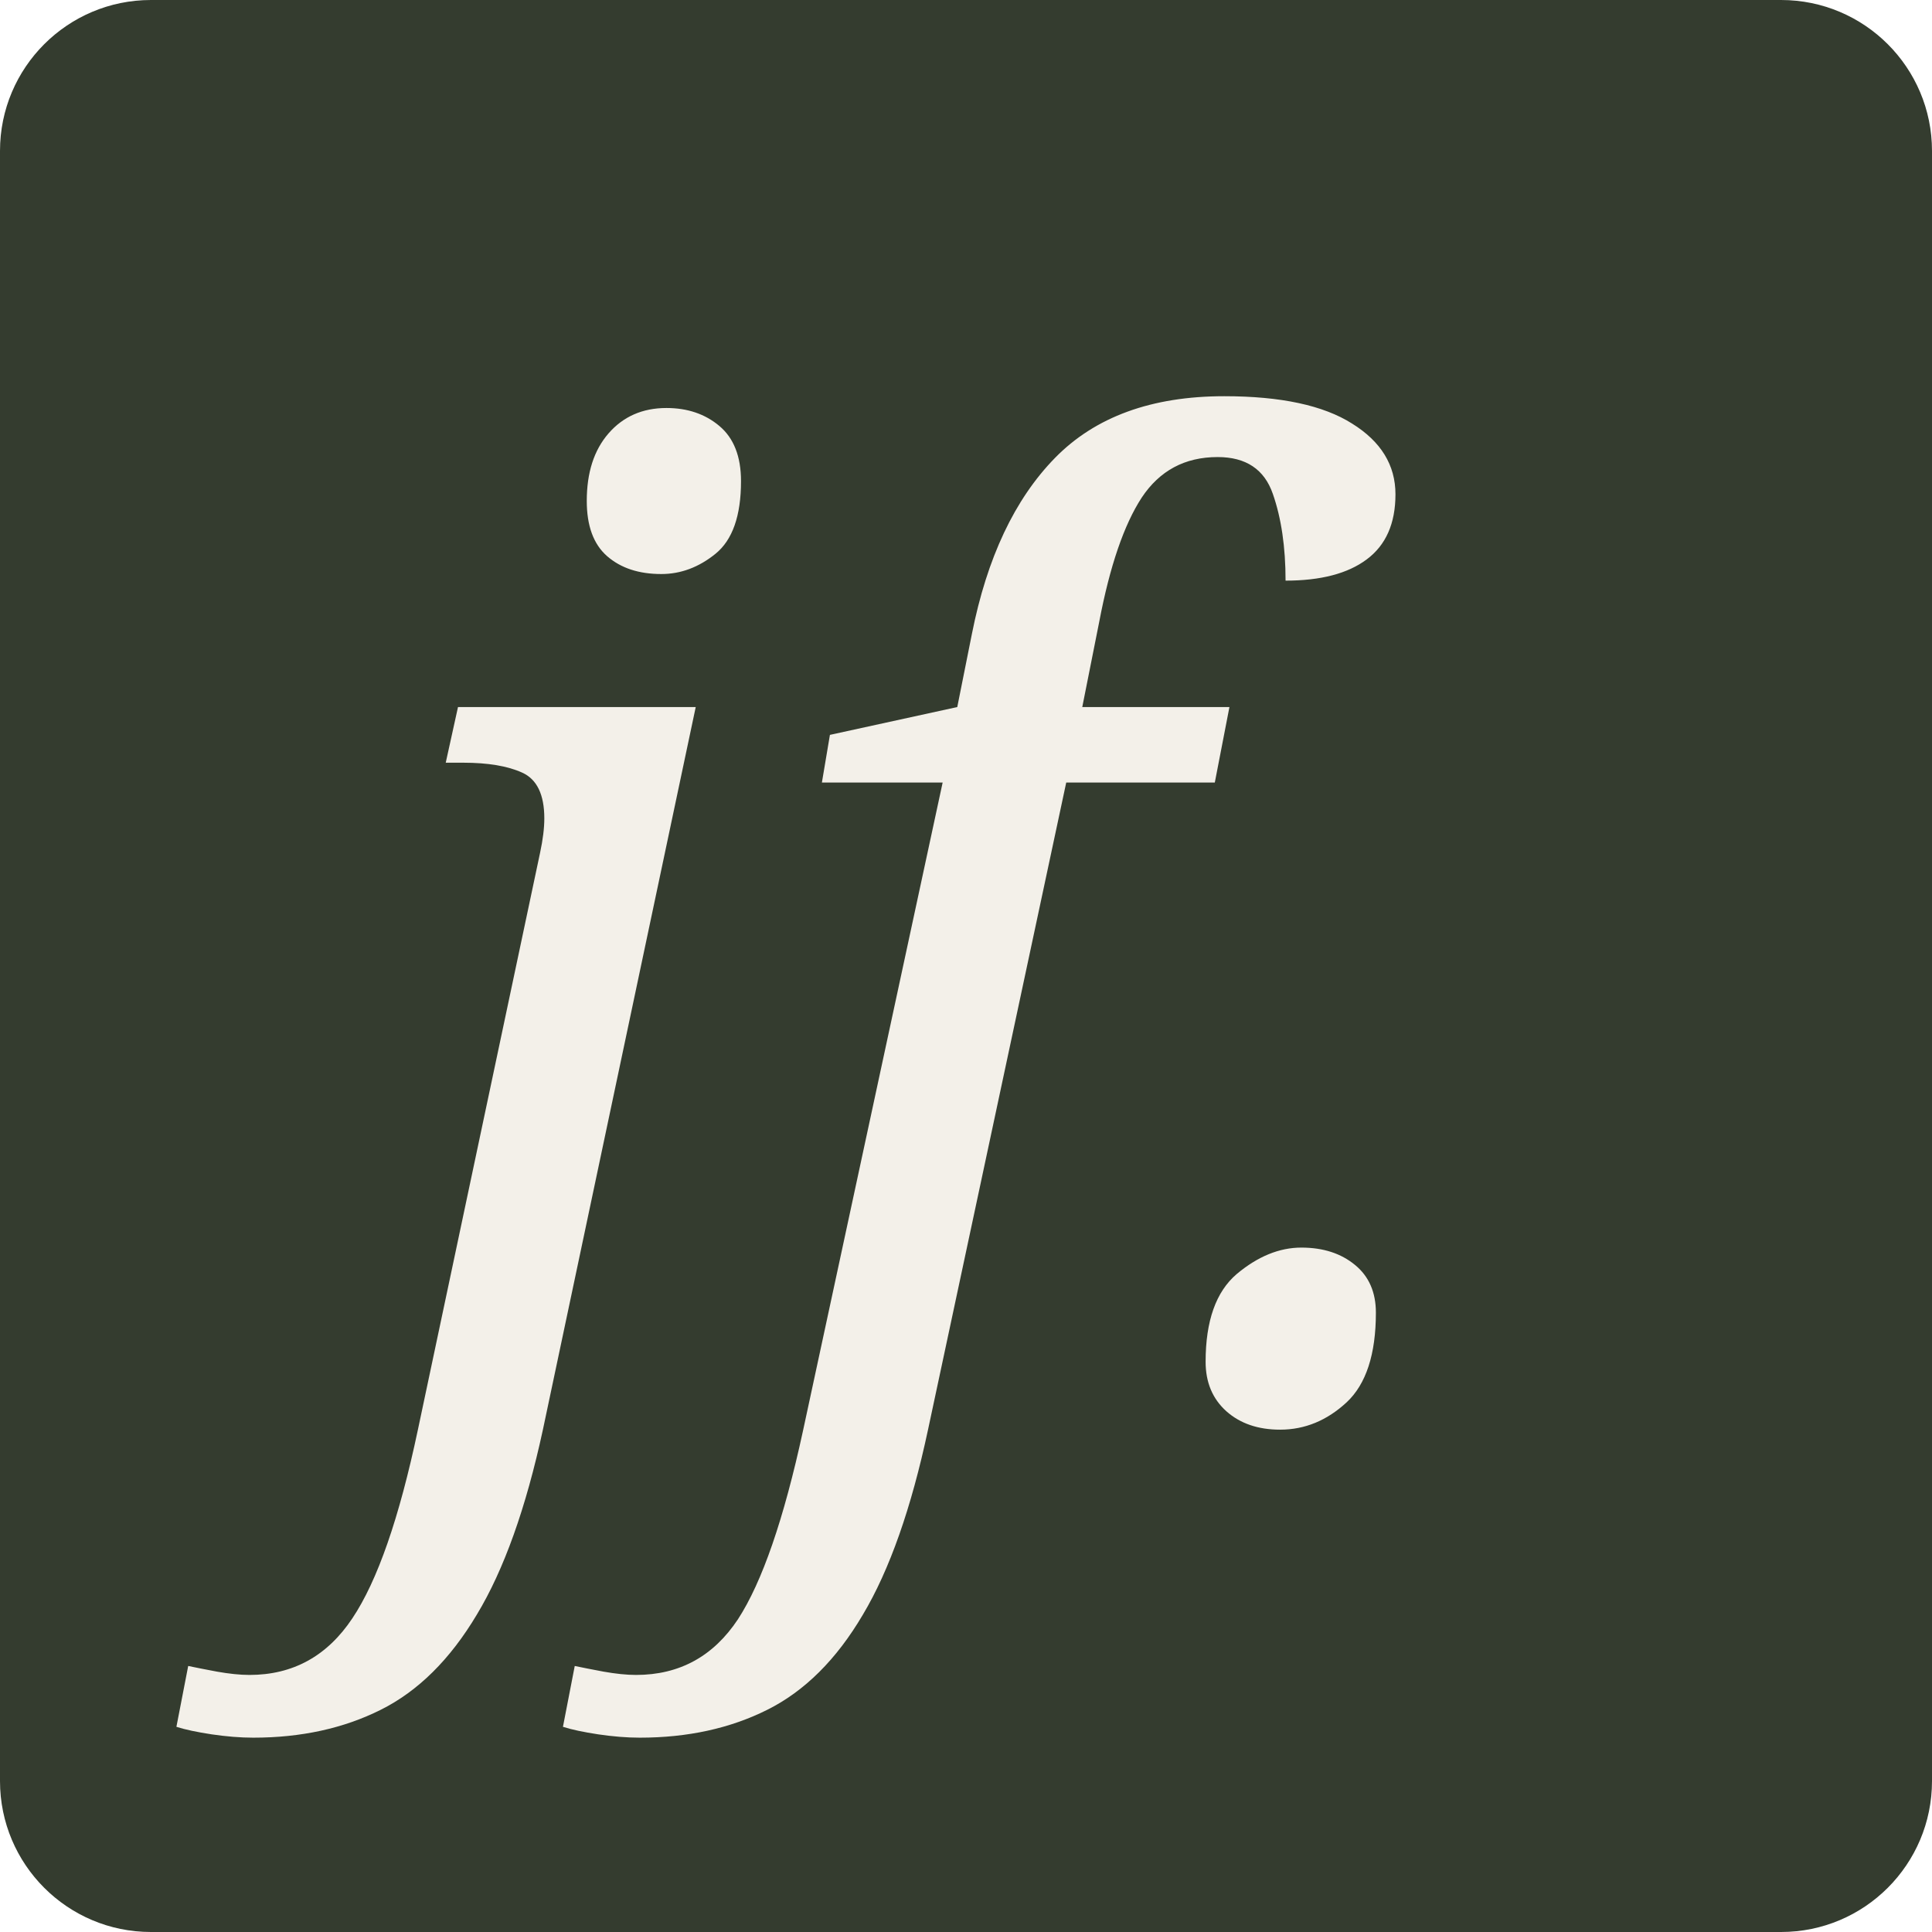
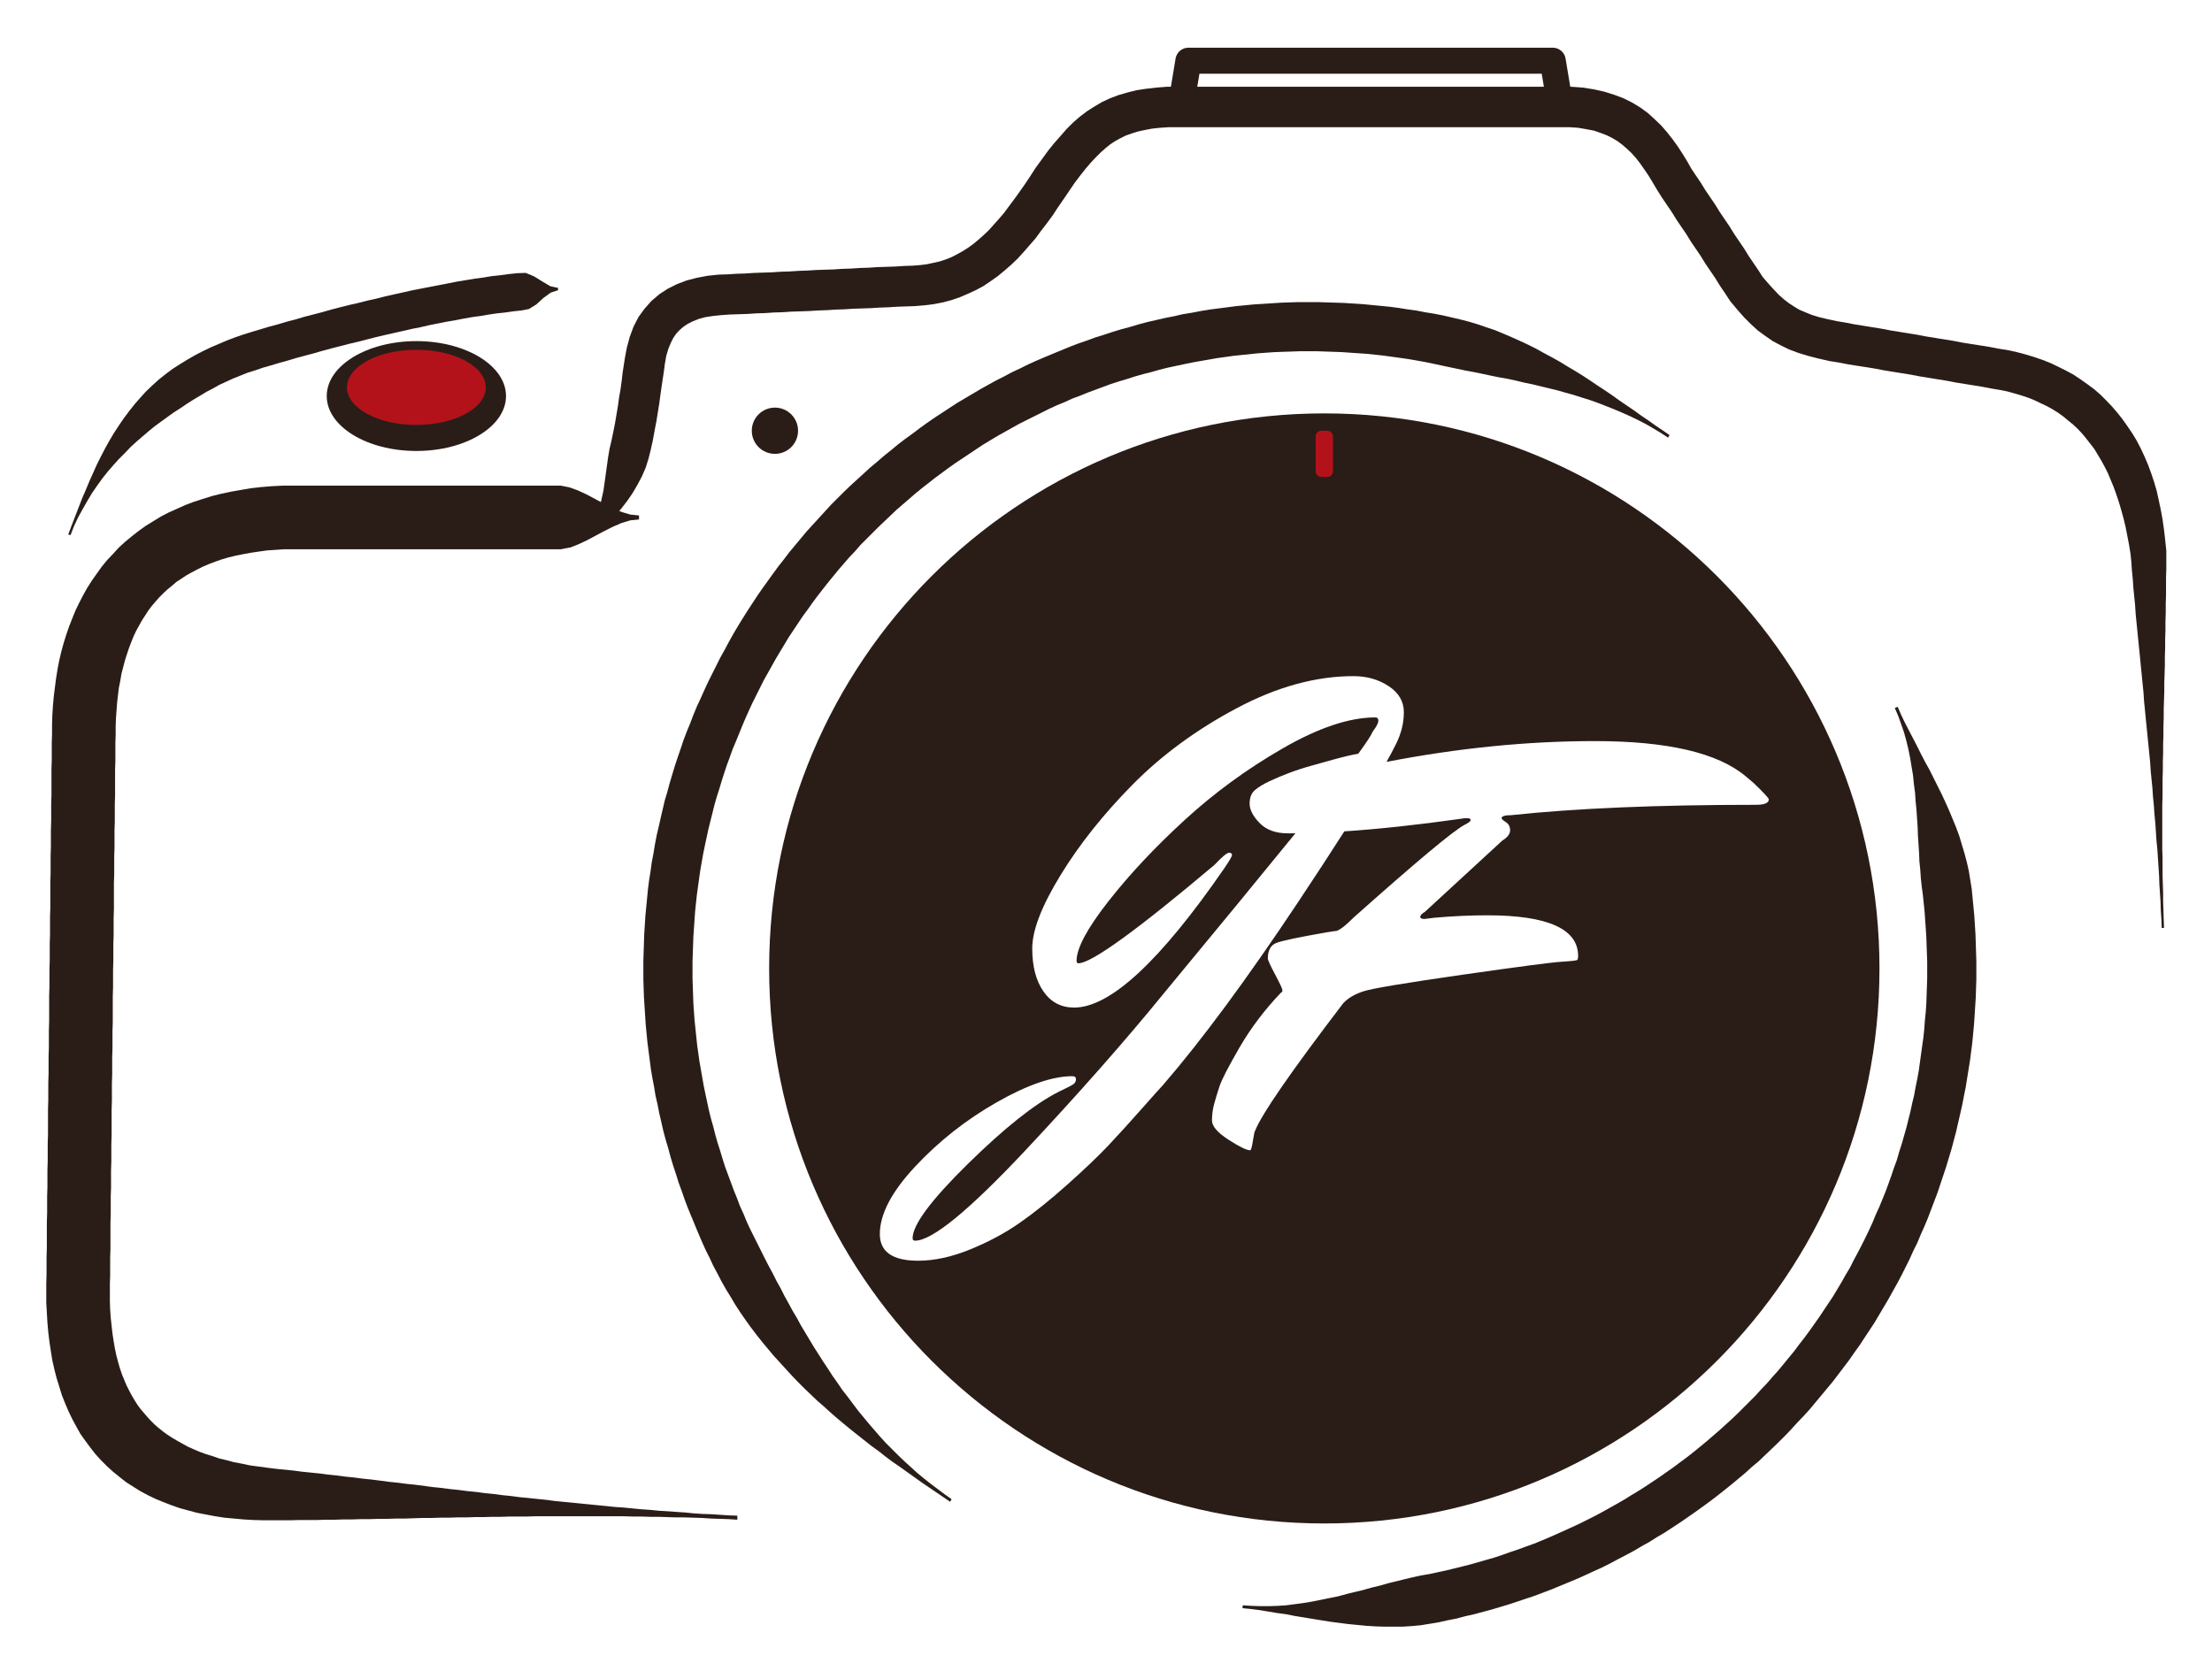
- <svg xmlns="http://www.w3.org/2000/svg" viewBox="0 0 64 64">
-   <rect width="64" height="64" rx="5" fill="#343c2f" />
-   <text x="12" y="47" font-family="Georgia,serif" font-style="italic" font-size="44" fill="#f3f0e9">jf.</text>
+ <svg xmlns="http://www.w3.org/2000/svg" viewBox="377 201 765 578">
+   <g fill="#2A1D17">
+     <path d="M598.0 379.3 L595.0 379.0 L592.0 378.1 L589.0 376.8 L586.0 375.3 L583.0 373.7 L580.0 372.1 L577.0 370.7 L574.0 369.6 L571.0 369.0 L568.0 369.0 L565.0 369.0 L562.0 369.0 L559.0 369.0 L556.0 369.0 L553.0 369.0 L550.0 369.0 L547.0 369.0 L544.0 369.0 L541.0 369.0 L538.0 369.0 L535.0 369.0 L532.0 369.0 L529.0 369.0 L526.0 369.0 L523.0 369.0 L520.0 369.0 L517.0 369.0 L514.0 369.0 L511.0 369.0 L508.0 369.0 L505.0 369.0 L502.0 369.0 L499.0 369.0 L496.0 369.0 L493.0 369.0 L490.0 369.0 L487.0 369.0 L484.0 369.0 L481.0 369.0 L478.0 369.0 L474.7 369.0 L470.8 369.2 L467.2 369.5 L463.7 369.9 L460.2 370.5 L456.8 371.1 L453.5 371.8 L450.3 372.6 L447.1 373.6 L444.0 374.6 L441.1 375.7 L438.2 377.0 L435.3 378.3 L432.6 379.7 L430.0 381.3 L427.4 382.9 L424.9 384.7 L422.6 386.5 L420.3 388.4 L418.1 390.4 L416.1 392.6 L414.1 394.7 L412.2 397.0 L410.5 399.4 L408.8 401.8 L407.2 404.3 L405.8 406.8 L404.4 409.5 L403.1 412.2 L402.0 414.9 L400.9 417.7 L399.9 420.6 L399.0 423.5 L398.2 426.4 L397.5 429.4 L396.9 432.5 L396.4 435.6 L396.0 438.7 L395.6 441.9 L395.3 445.2 L395.1 448.4 L395.0 451.7 L395.0 454.9 L394.9 457.9 L394.9 460.9 L394.9 463.9 L394.8 467.0 L394.8 470.0 L394.8 473.0 L394.8 476.0 L394.7 479.0 L394.7 482.0 L394.7 485.1 L394.6 488.1 L394.6 491.1 L394.6 494.1 L394.5 497.1 L394.5 500.1 L394.5 503.1 L394.4 506.2 L394.4 509.2 L394.4 512.2 L394.4 515.2 L394.3 518.2 L394.3 521.2 L394.3 524.3 L394.2 527.3 L394.2 530.3 L394.2 533.3 L394.1 536.3 L394.1 539.3 L394.1 542.3 L394.0 545.4 L394.0 548.4 L394.0 551.4 L394.0 554.4 L393.9 557.4 L393.9 560.4 L393.9 563.5 L393.8 566.5 L393.8 569.5 L393.8 572.5 L393.7 575.5 L393.7 578.5 L393.7 581.5 L393.6 584.6 L393.6 587.6 L393.6 590.6 L393.6 593.6 L393.5 596.6 L393.5 599.6 L393.5 602.7 L393.4 605.7 L393.4 608.7 L393.4 611.7 L393.3 614.7 L393.3 617.7 L393.3 620.7 L393.2 623.8 L393.2 626.8 L393.2 629.8 L393.2 632.8 L393.1 635.8 L393.1 638.8 L393.1 641.9 L393.0 644.9 L393.0 648.0 L393.0 651.6 L393.2 655.1 L393.4 658.5 L393.7 661.9 L394.1 665.2 L394.6 668.5 L395.1 671.6 L395.8 674.7 L396.6 677.8 L397.5 680.7 L398.4 683.6 L399.5 686.4 L400.7 689.2 L402.0 691.9 L403.4 694.5 L404.8 697.0 L406.5 699.4 L408.2 701.7 L410.0 704.0 L411.9 706.1 L414.0 708.2 L416.1 710.1 L418.3 711.9 L420.6 713.7 L423.1 715.3 L425.5 716.8 L428.1 718.2 L430.8 719.5 L433.5 720.6 L436.3 721.7 L439.2 722.7 L442.1 723.5 L445.1 724.3 L448.2 724.9 L451.4 725.5 L454.6 726.0 L457.9 726.3 L461.2 726.6 L464.6 726.8 L468.1 726.9 L471.5 726.9 L474.6 726.9 L477.6 726.9 L480.6 726.8 L483.7 726.8 L486.7 726.8 L489.7 726.7 L492.8 726.7 L495.8 726.6 L498.8 726.6 L501.8 726.5 L504.9 726.5 L507.9 726.4 L510.9 726.4 L514.0 726.3 L517.0 726.3 L520.0 726.2 L523.0 726.1 L526.1 726.1 L529.1 726.0 L532.1 726.0 L535.2 725.9 L538.2 725.9 L541.2 725.8 L544.2 725.8 L547.3 725.7 L550.3 725.7 L553.3 725.6 L556.4 725.6 L559.4 725.6 L562.4 725.5 L565.4 725.5 L568.5 725.5 L571.5 725.5 L574.5 725.5 L577.6 725.5 L580.6 725.5 L583.6 725.5 L586.6 725.5 L589.7 725.5 L592.7 725.5 L595.7 725.6 L598.7 725.6 L601.8 725.7 L604.8 725.7 L607.8 725.8 L610.8 725.9 L613.8 725.9 L616.9 726.0 L619.9 726.1 L622.9 726.3 L625.9 726.4 L628.9 726.5 L632.0 726.7 L632.0 725.3 L629.0 725.2 L626.0 725.0 L623.0 724.8 L620.0 724.7 L616.9 724.5 L613.9 724.2 L610.9 724.0 L607.9 723.8 L604.9 723.6 L601.9 723.3 L598.9 723.1 L595.8 722.8 L592.8 722.5 L589.8 722.3 L586.8 722.0 L583.8 721.7 L580.8 721.4 L577.8 721.1 L574.8 720.8 L571.7 720.5 L568.7 720.2 L565.7 719.8 L562.7 719.5 L559.7 719.2 L556.7 718.9 L553.7 718.5 L550.7 718.2 L547.7 717.8 L544.7 717.5 L541.7 717.1 L538.6 716.8 L535.6 716.4 L532.6 716.1 L529.6 715.7 L526.6 715.4 L523.6 715.0 L520.6 714.6 L517.6 714.3 L514.6 713.9 L511.6 713.6 L508.6 713.2 L505.5 712.8 L502.5 712.5 L499.5 712.1 L496.5 711.8 L493.5 711.4 L490.5 711.1 L487.5 710.7 L484.5 710.4 L481.5 710.1 L478.5 709.7 L475.5 709.4 L472.5 709.1 L469.3 708.7 L466.3 708.3 L463.4 707.9 L460.6 707.3 L457.9 706.8 L455.3 706.1 L452.8 705.5 L450.5 704.7 L448.2 704.0 L446.0 703.2 L443.9 702.3 L441.9 701.4 L440.1 700.4 L438.3 699.4 L436.6 698.4 L434.9 697.3 L433.4 696.2 L431.9 695.0 L430.5 693.8 L429.2 692.5 L428.0 691.2 L426.8 689.8 L425.6 688.4 L424.5 686.9 L423.5 685.3 L422.5 683.6 L421.6 681.9 L420.7 680.1 L419.9 678.2 L419.1 676.2 L418.4 674.1 L417.8 672.0 L417.2 669.7 L416.7 667.3 L416.3 664.9 L415.9 662.3 L415.6 659.6 L415.3 656.9 L415.1 654.0 L415.0 651.1 L415.0 648.0 L415.0 645.1 L415.1 642.1 L415.1 639.1 L415.1 636.1 L415.2 633.0 L415.2 630.0 L415.2 627.0 L415.2 624.0 L415.3 621.0 L415.3 618.0 L415.3 614.9 L415.4 611.9 L415.4 608.9 L415.4 605.9 L415.5 602.9 L415.5 599.9 L415.5 596.9 L415.6 593.8 L415.6 590.8 L415.6 587.8 L415.6 584.8 L415.7 581.8 L415.7 578.8 L415.7 575.7 L415.8 572.7 L415.8 569.7 L415.8 566.7 L415.9 563.7 L415.9 560.7 L415.9 557.7 L416.0 554.6 L416.0 551.6 L416.0 548.6 L416.0 545.6 L416.1 542.6 L416.1 539.6 L416.1 536.5 L416.2 533.5 L416.2 530.5 L416.2 527.5 L416.3 524.5 L416.3 521.5 L416.3 518.5 L416.4 515.4 L416.4 512.4 L416.4 509.4 L416.4 506.4 L416.5 503.4 L416.5 500.4 L416.5 497.3 L416.6 494.3 L416.6 491.3 L416.6 488.3 L416.7 485.3 L416.7 482.3 L416.7 479.3 L416.8 476.2 L416.8 473.2 L416.8 470.2 L416.8 467.2 L416.9 464.2 L416.9 461.2 L416.9 458.1 L417.0 455.1 L417.0 452.3 L417.1 449.5 L417.3 446.8 L417.5 444.1 L417.8 441.5 L418.1 439.0 L418.6 436.5 L419.0 434.1 L419.6 431.8 L420.2 429.5 L420.9 427.3 L421.6 425.2 L422.4 423.1 L423.2 421.1 L424.1 419.2 L425.1 417.4 L426.1 415.6 L427.2 413.9 L428.3 412.2 L429.5 410.6 L430.8 409.1 L432.1 407.6 L433.5 406.2 L434.9 404.9 L436.5 403.6 L438.0 402.3 L439.7 401.2 L441.5 400.0 L443.3 399.0 L445.2 398.0 L447.2 397.0 L449.3 396.1 L451.4 395.3 L453.7 394.5 L456.1 393.8 L458.6 393.2 L461.1 392.7 L463.8 392.2 L466.5 391.8 L469.4 391.4 L472.4 391.2 L475.3 391.0 L478.0 391.0 L481.0 391.0 L484.0 391.0 L487.0 391.0 L490.0 391.0 L493.0 391.0 L496.0 391.0 L499.0 391.0 L502.0 391.0 L505.0 391.0 L508.0 391.0 L511.0 391.0 L514.0 391.0 L517.0 391.0 L520.0 391.0 L523.0 391.0 L526.0 391.0 L529.0 391.0 L532.0 391.0 L535.0 391.0 L538.0 391.0 L541.0 391.0 L544.0 391.0 L547.0 391.0 L550.0 391.0 L553.0 391.0 L556.0 391.0 L559.0 391.0 L562.0 391.0 L565.0 391.0 L568.0 391.0 L571.0 391.0 L574.0 390.4 L577.0 389.3 L580.0 387.9 L583.0 386.3 L586.0 384.7 L589.0 383.2 L592.0 381.9 L595.0 381.0 L598.0 380.7 Z" />
+     <path d="M401.4 386.1 L402.6 383.0 L404.0 380.0 L405.6 377.1 L407.2 374.3 L408.8 371.6 L410.6 369.0 L412.4 366.5 L414.3 364.1 L416.3 361.8 L418.2 359.7 L420.3 357.6 L422.3 355.5 L424.4 353.6 L426.5 351.8 L428.6 350.0 L430.7 348.3 L432.9 346.7 L435.1 345.1 L437.2 343.6 L439.4 342.2 L441.6 340.7 L443.8 339.3 L446.0 338.0 L448.3 336.6 L450.6 335.4 L452.9 334.1 L455.3 333.0 L457.7 331.9 L460.2 330.9 L462.7 329.9 L465.3 329.1 L467.9 328.2 L470.7 327.4 L473.7 326.5 L476.6 325.7 L479.6 324.8 L482.6 324.0 L485.6 323.2 L488.7 322.3 L491.7 321.5 L494.8 320.7 L497.9 319.9 L500.9 319.2 L504.0 318.4 L507.1 317.6 L510.1 316.9 L513.2 316.2 L516.3 315.5 L519.3 314.8 L522.4 314.2 L525.4 313.5 L528.4 312.9 L531.4 312.3 L534.4 311.8 L537.4 311.2 L540.3 310.7 L543.2 310.3 L546.1 309.8 L548.9 309.4 L551.7 309.1 L554.5 308.7 L557.3 308.4 L559.9 307.9 L562.5 306.3 L564.9 304.1 L567.5 302.2 L570.0 301.4 L570.0 300.6 L567.3 300.0 L564.6 298.4 L561.7 296.6 L558.8 295.4 L555.9 295.5 L553.0 295.8 L550.1 296.2 L547.2 296.5 L544.2 297.0 L541.2 297.4 L538.2 297.9 L535.1 298.4 L532.1 299.0 L529.0 299.6 L525.9 300.2 L522.8 300.8 L519.7 301.4 L516.6 302.1 L513.4 302.8 L510.3 303.5 L507.2 304.3 L504.0 305.0 L500.9 305.8 L497.8 306.5 L494.6 307.3 L491.5 308.1 L488.4 309.0 L485.3 309.8 L482.2 310.6 L479.2 311.5 L476.1 312.3 L473.1 313.2 L470.1 314.0 L467.1 314.9 L464.1 315.8 L461.2 316.7 L458.3 317.7 L455.4 318.8 L452.6 320.0 L449.8 321.2 L447.1 322.5 L444.4 323.9 L441.8 325.4 L439.2 327.0 L436.7 328.6 L434.3 330.4 L431.9 332.3 L429.7 334.3 L427.5 336.4 L425.5 338.6 L423.5 340.9 L421.6 343.3 L419.8 345.7 L418.1 348.2 L416.4 350.8 L414.8 353.5 L413.3 356.2 L411.9 358.9 L410.5 361.7 L409.2 364.6 L407.9 367.5 L406.7 370.4 L405.4 373.4 L404.2 376.5 L403.0 379.6 L401.8 382.7 L400.6 385.9 Z" />
+     <path d="M574.2 390.4 L576.6 389.3 L578.9 388.1 L581.2 386.7 L583.4 385.2 L585.6 383.4 L587.8 381.4 L589.9 379.2 L591.9 376.9 L593.9 374.3 L595.7 371.7 L597.4 368.8 L599.0 365.8 L600.3 362.8 L601.3 359.6 L602.1 356.4 L602.8 353.2 L603.4 349.9 L604.0 346.8 L604.5 343.7 L605.0 340.6 L605.4 337.6 L605.8 334.8 L606.2 332.1 L606.6 329.5 L606.9 327.1 L607.4 324.2 L608.1 321.8 L608.9 319.8 L609.8 318.0 L610.8 316.5 L612.0 315.2 L613.4 314.0 L614.9 313.0 L616.7 312.1 L618.7 311.3 L621.0 310.7 L623.6 310.3 L626.5 310.0 L629.4 309.8 L632.4 309.7 L635.5 309.6 L638.5 309.4 L641.6 309.3 L644.6 309.1 L647.7 309.0 L650.7 308.8 L653.8 308.7 L656.8 308.6 L659.9 308.4 L662.9 308.3 L665.9 308.1 L669.0 308.0 L672.0 307.8 L675.1 307.7 L678.1 307.6 L681.2 307.4 L684.2 307.3 L687.3 307.1 L690.3 307.0 L693.4 306.9 L696.8 306.6 L700.0 306.2 L703.1 305.6 L706.1 304.8 L709.0 303.8 L711.8 302.6 L714.6 301.3 L717.2 299.9 L719.7 298.2 L722.1 296.5 L724.4 294.6 L726.7 292.6 L728.9 290.5 L731.0 288.2 L733.0 285.9 L735.1 283.5 L737.0 280.9 L739.0 278.3 L741.0 275.6 L742.9 272.7 L744.9 269.8 L746.8 267.0 L748.7 264.2 L750.6 261.7 L752.5 259.3 L754.3 257.2 L756.0 255.4 L757.7 253.7 L759.4 252.2 L761.0 250.9 L762.7 249.8 L764.5 248.8 L766.3 247.9 L768.3 247.2 L770.5 246.5 L772.8 246.0 L775.4 245.5 L778.2 245.2 L781.3 245.0 L784.0 245.0 L787.0 245.0 L790.1 245.0 L793.1 245.0 L796.1 245.0 L799.1 245.0 L802.2 245.0 L805.2 245.0 L808.2 245.0 L811.2 245.0 L814.2 245.0 L817.3 245.0 L820.3 245.0 L823.3 245.0 L826.3 245.0 L829.3 245.0 L832.4 245.0 L835.4 245.0 L838.4 245.0 L841.4 245.0 L844.5 245.0 L847.5 245.0 L850.5 245.0 L853.5 245.0 L856.5 245.0 L859.6 245.0 L862.6 245.0 L865.6 245.0 L868.6 245.0 L871.7 245.0 L874.7 245.0 L877.7 245.0 L880.7 245.0 L883.7 245.0 L886.8 245.0 L889.8 245.0 L892.8 245.0 L895.8 245.0 L898.8 245.0 L901.9 245.0 L904.9 245.0 L907.9 245.0 L910.9 245.0 L914.0 245.0 L917.0 245.0 L919.7 245.0 L922.8 245.2 L925.7 245.7 L928.3 246.2 L930.6 247.0 L932.7 247.8 L934.7 248.8 L936.5 249.9 L938.1 251.1 L939.7 252.5 L941.3 254.0 L942.8 255.7 L944.2 257.5 L945.6 259.5 L947.1 261.7 L948.5 264.0 L950.1 266.7 L951.8 269.4 L953.5 271.9 L955.2 274.4 L956.8 277.0 L958.5 279.5 L960.2 282.0 L961.8 284.6 L963.5 287.1 L965.2 289.6 L966.8 292.2 L968.5 294.7 L970.2 297.2 L971.8 299.8 L973.5 302.3 L975.4 305.2 L977.9 308.2 L980.2 310.8 L982.5 313.1 L984.9 315.3 L987.5 317.2 L990.1 319.0 L992.9 320.5 L995.8 321.9 L999.0 323.1 L1002.3 324.1 L1005.8 325.0 L1009.7 325.9 L1012.9 326.4 L1016.0 327.0 L1019.1 327.5 L1022.3 328.0 L1025.4 328.5 L1028.5 329.1 L1031.6 329.6 L1034.7 330.1 L1037.8 330.6 L1040.9 331.2 L1044.0 331.7 L1047.1 332.2 L1050.2 332.7 L1053.3 333.3 L1056.4 333.8 L1059.5 334.3 L1062.6 334.8 L1065.7 335.4 L1068.7 335.9 L1071.2 336.4 L1073.7 337.1 L1076.1 337.8 L1078.5 338.6 L1080.7 339.5 L1082.8 340.5 L1084.9 341.5 L1086.9 342.6 L1088.8 343.8 L1090.6 345.1 L1092.3 346.5 L1094.0 347.9 L1095.6 349.4 L1097.1 351.0 L1098.5 352.7 L1099.9 354.5 L1101.3 356.3 L1102.5 358.3 L1103.7 360.3 L1104.9 362.5 L1106.0 364.7 L1107.0 367.1 L1108.0 369.5 L1108.9 372.0 L1109.8 374.7 L1110.6 377.4 L1111.4 380.3 L1112.1 383.2 L1112.7 386.3 L1113.3 389.4 L1113.8 392.5 L1114.1 395.3 L1114.3 398.3 L1114.6 401.3 L1114.8 404.3 L1115.1 407.3 L1115.4 410.3 L1115.6 413.4 L1115.9 416.4 L1116.2 419.4 L1116.5 422.4 L1116.8 425.4 L1117.1 428.4 L1117.4 431.5 L1117.7 434.5 L1118.0 437.5 L1118.3 440.5 L1118.5 443.5 L1118.8 446.5 L1119.1 449.6 L1119.4 452.6 L1119.7 455.6 L1120.0 458.6 L1120.3 461.6 L1120.6 464.6 L1120.8 467.7 L1121.1 470.7 L1121.4 473.7 L1121.6 476.7 L1121.9 479.7 L1122.1 482.7 L1122.4 485.8 L1122.6 488.8 L1122.8 491.8 L1123.1 494.8 L1123.3 497.8 L1123.5 500.9 L1123.7 503.9 L1123.8 506.9 L1124.0 509.9 L1124.2 512.9 L1124.3 516.0 L1124.5 519.0 L1124.6 522.0 L1125.4 522.0 L1125.3 519.0 L1125.2 515.9 L1125.1 512.9 L1125.1 509.9 L1125.0 506.9 L1124.9 503.8 L1124.9 500.8 L1124.9 497.8 L1124.8 494.8 L1124.8 491.7 L1124.8 488.7 L1124.8 485.7 L1124.8 482.6 L1124.8 479.6 L1124.9 476.6 L1124.9 473.6 L1124.9 470.5 L1125.0 467.5 L1125.0 464.5 L1125.1 461.4 L1125.1 458.4 L1125.2 455.4 L1125.2 452.4 L1125.3 449.3 L1125.3 446.3 L1125.4 443.3 L1125.5 440.2 L1125.5 437.2 L1125.6 434.2 L1125.7 431.1 L1125.7 428.1 L1125.8 425.1 L1125.8 422.1 L1125.9 419.0 L1125.9 416.0 L1126.0 413.0 L1126.0 409.9 L1126.1 406.9 L1126.1 403.9 L1126.1 400.8 L1126.2 397.8 L1126.2 394.8 L1126.2 391.5 L1125.8 387.7 L1125.4 384.2 L1124.9 380.7 L1124.3 377.4 L1123.6 374.1 L1122.9 370.9 L1122.0 367.8 L1121.0 364.8 L1119.9 361.8 L1118.7 359.0 L1117.4 356.2 L1116.0 353.5 L1114.5 351.0 L1112.8 348.5 L1111.1 346.1 L1109.3 343.8 L1107.4 341.6 L1105.4 339.5 L1103.4 337.5 L1101.2 335.6 L1098.9 333.9 L1096.5 332.2 L1094.1 330.6 L1091.5 329.2 L1088.9 327.9 L1086.2 326.6 L1083.4 325.5 L1080.5 324.5 L1077.5 323.6 L1074.5 322.8 L1071.3 322.1 L1068.1 321.6 L1065.0 321.0 L1061.9 320.5 L1058.7 320.0 L1055.6 319.5 L1052.5 318.9 L1049.4 318.4 L1046.3 317.9 L1043.2 317.4 L1040.1 316.8 L1037.0 316.3 L1033.9 315.8 L1030.8 315.3 L1027.7 314.7 L1024.6 314.2 L1021.5 313.7 L1018.4 313.2 L1015.3 312.6 L1012.3 312.1 L1009.0 311.4 L1006.1 310.7 L1003.5 309.9 L1001.3 309.0 L999.2 308.1 L997.4 307.0 L995.7 305.9 L993.9 304.5 L992.2 303.0 L990.4 301.1 L988.5 299.0 L986.6 296.8 L985.2 294.6 L983.5 292.1 L981.8 289.6 L980.2 287.0 L978.5 284.5 L976.8 282.0 L975.2 279.4 L973.5 276.9 L971.8 274.4 L970.2 271.8 L968.5 269.3 L966.8 266.8 L965.2 264.2 L963.5 261.7 L961.9 259.3 L960.5 256.8 L958.9 254.2 L957.2 251.6 L955.4 249.1 L953.5 246.7 L951.5 244.4 L949.2 242.2 L946.9 240.1 L944.3 238.2 L941.5 236.5 L938.5 235.0 L935.3 233.8 L931.8 232.7 L928.2 231.9 L924.4 231.3 L920.3 231.0 L917.0 231.0 L914.0 231.0 L910.9 231.0 L907.9 231.0 L904.9 231.0 L901.9 231.0 L898.8 231.0 L895.8 231.0 L892.8 231.0 L889.8 231.0 L886.8 231.0 L883.7 231.0 L880.7 231.0 L877.7 231.0 L874.7 231.0 L871.7 231.0 L868.6 231.0 L865.6 231.0 L862.6 231.0 L859.6 231.0 L856.5 231.0 L853.5 231.0 L850.5 231.0 L847.5 231.0 L844.5 231.0 L841.4 231.0 L838.4 231.0 L835.4 231.0 L832.4 231.0 L829.3 231.0 L826.3 231.0 L823.3 231.0 L820.3 231.0 L817.3 231.0 L814.2 231.0 L811.2 231.0 L808.2 231.0 L805.2 231.0 L802.2 231.0 L799.1 231.0 L796.1 231.0 L793.1 231.0 L790.1 231.0 L787.0 231.0 L784.0 231.0 L780.7 231.0 L776.9 231.3 L773.4 231.7 L770.1 232.2 L766.9 233.0 L763.8 233.9 L760.9 235.0 L758.1 236.3 L755.4 237.9 L752.9 239.5 L750.4 241.4 L748.1 243.4 L745.9 245.6 L743.8 248.0 L741.6 250.5 L739.5 253.1 L737.4 256.0 L735.2 259.0 L733.2 262.1 L731.4 264.8 L729.5 267.5 L727.7 270.0 L725.9 272.4 L724.2 274.7 L722.4 276.8 L720.6 278.8 L718.9 280.7 L717.1 282.4 L715.4 283.9 L713.6 285.4 L711.8 286.7 L709.9 287.9 L708.1 288.9 L706.2 289.9 L704.2 290.7 L702.1 291.4 L699.9 291.9 L697.6 292.4 L695.2 292.7 L692.7 292.9 L689.7 293.0 L686.6 293.2 L683.6 293.3 L680.5 293.4 L677.5 293.6 L674.4 293.7 L671.4 293.9 L668.3 294.0 L665.3 294.2 L662.2 294.3 L659.2 294.4 L656.1 294.6 L653.1 294.7 L650.1 294.9 L647.0 295.0 L644.0 295.2 L640.9 295.3 L637.9 295.4 L634.8 295.6 L631.8 295.7 L628.7 295.9 L625.5 296.0 L621.7 296.4 L618.0 297.1 L614.5 298.0 L611.1 299.3 L607.9 300.9 L605.0 302.8 L602.3 305.1 L599.9 307.8 L597.8 310.7 L596.1 314.0 L594.8 317.5 L593.8 321.2 L593.1 324.9 L592.7 327.5 L592.3 330.1 L592.0 332.8 L591.6 335.7 L591.1 338.5 L590.7 341.5 L590.2 344.4 L589.7 347.4 L589.1 350.4 L588.5 353.3 L587.8 356.3 L587.3 359.2 L586.9 362.1 L586.5 365.0 L586.1 367.9 L585.7 370.7 L585.1 373.4 L584.5 376.1 L583.6 378.6 L582.6 381.0 L581.3 383.2 L579.8 385.2 L578.1 387.0 L576.1 388.5 L573.8 389.6 Z" />
+     <path d="M954.4 351.5 L951.9 349.8 L949.4 348.1 L947.0 346.4 L944.5 344.7 L942.0 342.9 L939.5 341.2 L937.0 339.5 L934.5 337.7 L932.0 336.0 L929.4 334.3 L926.9 332.6 L924.3 330.9 L921.7 329.3 L919.0 327.7 L916.4 326.1 L913.7 324.6 L910.9 323.1 L908.2 321.6 L905.4 320.2 L902.6 318.9 L899.7 317.6 L896.9 316.4 L894.0 315.2 L891.0 314.2 L888.1 313.2 L885.1 312.3 L882.0 311.5 L879.0 310.8 L876.0 310.1 L872.9 309.5 L869.8 309.0 L866.7 308.4 L863.7 308.0 L860.6 307.5 L857.5 307.1 L854.4 306.8 L851.3 306.5 L848.2 306.2 L845.0 306.0 L841.9 305.8 L838.8 305.7 L835.7 305.6 L832.6 305.5 L829.4 305.5 L826.3 305.5 L823.2 305.6 L820.1 305.7 L817.0 305.9 L813.9 306.1 L810.7 306.3 L807.6 306.6 L804.5 306.9 L801.4 307.3 L798.3 307.7 L795.2 308.1 L792.2 308.6 L789.1 309.2 L786.0 309.7 L783.0 310.4 L779.9 311.0 L776.9 311.7 L773.8 312.4 L770.8 313.2 L767.8 314.1 L764.8 314.9 L761.8 315.8 L758.8 316.8 L755.9 317.7 L752.9 318.8 L750.0 319.8 L747.1 320.9 L744.2 322.1 L741.3 323.3 L738.4 324.5 L735.6 325.7 L732.7 327.0 L729.9 328.4 L727.1 329.7 L724.3 331.2 L721.5 332.6 L718.8 334.1 L716.1 335.6 L713.4 337.2 L710.7 338.8 L708.0 340.4 L705.4 342.1 L702.8 343.8 L700.2 345.5 L697.6 347.3 L695.1 349.1 L692.6 351.0 L690.1 352.8 L687.6 354.7 L685.2 356.7 L682.7 358.7 L680.4 360.7 L678.0 362.7 L675.7 364.8 L673.4 366.9 L671.1 369.0 L668.8 371.2 L666.6 373.4 L664.4 375.6 L662.3 377.9 L660.2 380.2 L658.1 382.5 L656.0 384.8 L654.0 387.2 L652.0 389.6 L650.0 392.0 L648.1 394.5 L646.2 396.9 L644.3 399.5 L642.5 402.0 L640.7 404.5 L638.9 407.1 L637.2 409.7 L635.5 412.3 L633.8 415.0 L632.2 417.6 L630.6 420.3 L629.1 423.0 L627.6 425.8 L626.1 428.5 L624.7 431.3 L623.3 434.1 L621.9 436.9 L620.6 439.7 L619.3 442.6 L618.0 445.4 L616.8 448.3 L615.7 451.2 L614.5 454.1 L613.4 457.0 L612.4 460.0 L611.4 462.9 L610.4 465.9 L609.5 468.9 L608.6 471.9 L607.8 474.9 L606.9 477.9 L606.2 480.9 L605.5 483.9 L604.8 487.0 L604.1 490.0 L603.5 493.1 L603.0 496.2 L602.4 499.3 L602.0 502.3 L601.5 505.4 L601.1 508.5 L600.8 511.6 L600.5 514.7 L600.2 517.8 L600.0 521.0 L599.8 524.1 L599.7 527.2 L599.6 530.3 L599.5 533.4 L599.5 536.6 L599.5 539.7 L599.6 542.8 L599.7 545.9 L599.9 549.0 L600.1 552.1 L600.3 555.3 L600.6 558.4 L600.9 561.5 L601.3 564.6 L601.7 567.7 L602.1 570.8 L602.6 573.8 L603.2 576.9 L603.7 580.0 L604.4 583.0 L605.0 586.1 L605.7 589.1 L606.4 592.2 L607.2 595.2 L608.1 598.2 L608.9 601.2 L609.8 604.2 L610.8 607.2 L611.7 610.1 L612.8 613.1 L613.8 616.0 L614.9 618.9 L616.1 621.8 L617.3 624.7 L618.5 627.6 L619.7 630.4 L621.0 633.3 L622.4 636.1 L623.7 638.9 L625.2 641.7 L626.6 644.4 L628.2 647.2 L629.8 649.8 L631.4 652.5 L633.1 655.1 L634.9 657.7 L636.7 660.2 L638.6 662.7 L640.5 665.1 L642.5 667.5 L644.5 669.9 L646.6 672.2 L648.7 674.5 L650.8 676.8 L652.9 679.0 L655.1 681.2 L657.4 683.4 L659.6 685.5 L661.9 687.5 L664.2 689.6 L666.5 691.6 L668.9 693.6 L671.2 695.5 L673.6 697.4 L676.0 699.3 L678.4 701.2 L680.9 703.0 L683.3 704.9 L685.7 706.7 L688.2 708.4 L690.7 710.2 L693.1 711.9 L695.6 713.7 L698.1 715.4 L700.6 717.1 L703.1 718.8 L705.6 720.5 L706.1 719.6 L703.7 717.9 L701.3 716.1 L698.9 714.3 L696.5 712.4 L694.2 710.5 L692.0 708.5 L689.8 706.5 L687.6 704.4 L685.5 702.3 L683.4 700.2 L681.4 698.0 L679.4 695.7 L677.5 693.5 L675.6 691.2 L673.7 688.9 L671.9 686.5 L670.1 684.1 L668.3 681.8 L666.6 679.3 L664.9 676.9 L663.3 674.4 L661.7 672.0 L660.1 669.5 L658.5 667.0 L657.0 664.5 L655.5 662.0 L654.0 659.5 L652.6 656.9 L651.1 654.4 L649.7 651.8 L648.3 649.3 L647.0 646.7 L645.6 644.2 L644.3 641.6 L642.9 639.0 L641.6 636.5 L640.3 633.9 L639.0 631.3 L637.7 628.7 L636.4 626.1 L635.2 623.5 L634.1 620.8 L632.9 618.2 L631.9 615.5 L630.8 612.8 L629.8 610.1 L628.8 607.4 L627.8 604.7 L626.9 601.9 L626.1 599.2 L625.2 596.4 L624.4 593.6 L623.7 590.8 L622.9 588.0 L622.2 585.2 L621.6 582.4 L621.0 579.6 L620.4 576.7 L619.9 573.9 L619.4 571.0 L618.9 568.2 L618.5 565.3 L618.1 562.5 L617.8 559.6 L617.5 556.7 L617.2 553.8 L617.0 551.0 L616.8 548.1 L616.7 545.2 L616.6 542.3 L616.5 539.4 L616.5 536.5 L616.5 533.6 L616.6 530.7 L616.7 527.8 L616.8 525.0 L617.0 522.1 L617.2 519.2 L617.4 516.3 L617.7 513.4 L618.0 510.6 L618.4 507.7 L618.8 504.8 L619.2 502.0 L619.7 499.1 L620.2 496.3 L620.8 493.4 L621.4 490.6 L622.0 487.8 L622.7 485.0 L623.4 482.2 L624.1 479.4 L624.9 476.6 L625.8 473.8 L626.6 471.1 L627.5 468.3 L628.4 465.6 L629.4 462.9 L630.4 460.1 L631.5 457.5 L632.6 454.8 L633.7 452.1 L634.8 449.5 L636.0 446.8 L637.2 444.2 L638.5 441.6 L639.8 439.0 L641.1 436.4 L642.5 433.9 L643.9 431.4 L645.3 428.9 L646.8 426.4 L648.3 423.9 L649.8 421.4 L651.4 419.0 L653.0 416.6 L654.6 414.2 L656.3 411.9 L658.0 409.5 L659.7 407.2 L661.5 404.9 L663.3 402.6 L665.1 400.4 L666.9 398.2 L668.8 396.0 L670.7 393.8 L672.7 391.7 L674.6 389.5 L676.6 387.5 L678.7 385.4 L680.7 383.4 L682.8 381.4 L684.9 379.4 L687.0 377.4 L689.2 375.5 L691.4 373.6 L693.6 371.7 L695.8 369.9 L698.1 368.1 L700.4 366.3 L702.7 364.6 L705.0 362.9 L707.4 361.2 L709.8 359.6 L712.2 358.0 L714.6 356.4 L717.0 354.8 L719.5 353.3 L722.0 351.8 L724.5 350.4 L727.0 349.0 L729.5 347.6 L732.1 346.3 L734.7 345.0 L737.3 343.7 L739.9 342.4 L742.5 341.2 L745.2 340.1 L747.8 338.9 L750.5 337.9 L753.2 336.8 L755.9 335.8 L758.6 334.8 L761.3 333.8 L764.1 332.9 L766.8 332.1 L769.6 331.2 L772.4 330.4 L775.2 329.7 L778.0 328.9 L780.8 328.2 L783.6 327.6 L786.4 327.0 L789.3 326.4 L792.1 325.9 L795.0 325.4 L797.8 324.9 L800.7 324.5 L803.5 324.1 L806.4 323.8 L809.3 323.5 L812.2 323.2 L815.0 323.0 L817.9 322.8 L820.8 322.7 L823.7 322.6 L826.6 322.5 L829.5 322.5 L832.4 322.5 L835.3 322.6 L838.2 322.7 L841.0 322.8 L843.9 323.0 L846.8 323.2 L849.7 323.4 L852.6 323.7 L855.4 324.0 L858.3 324.4 L861.2 324.8 L864.0 325.2 L866.9 325.7 L869.7 326.2 L872.6 326.8 L875.4 327.4 L878.2 328.0 L881.1 328.6 L883.9 329.2 L886.7 329.7 L889.6 330.3 L892.4 330.9 L895.3 331.5 L898.2 332.0 L901.0 332.6 L903.9 333.3 L906.8 333.9 L909.7 334.6 L912.6 335.3 L915.5 336.0 L918.3 336.8 L921.2 337.6 L924.0 338.5 L926.9 339.4 L929.7 340.4 L932.5 341.5 L935.3 342.6 L938.1 343.8 L940.8 345.0 L943.5 346.3 L946.2 347.7 L948.8 349.2 L951.3 350.7 L953.9 352.4 Z" />
+     <path d="M806.7 757.3 L809.7 757.6 L812.8 758.0 L815.8 758.5 L818.8 759.0 L821.8 759.4 L824.8 760.0 L827.9 760.5 L830.9 761.0 L834.0 761.5 L837.1 762.0 L840.2 762.4 L843.3 762.8 L846.4 763.1 L849.5 763.4 L852.7 763.6 L855.8 763.7 L859.0 763.7 L862.1 763.7 L865.2 763.5 L868.4 763.2 L871.5 762.7 L874.5 762.2 L877.6 761.5 L880.7 760.9 L883.7 760.1 L886.8 759.4 L889.8 758.6 L892.8 757.8 L895.8 756.9 L898.8 756.0 L901.8 755.0 L904.8 754.0 L907.8 753.0 L910.7 751.9 L913.6 750.8 L916.5 749.6 L919.4 748.4 L922.3 747.2 L925.2 745.9 L928.0 744.6 L930.9 743.3 L933.7 741.9 L936.5 740.4 L939.2 739.0 L942.0 737.5 L944.7 735.9 L947.4 734.4 L950.1 732.7 L952.8 731.1 L955.4 729.4 L958.0 727.7 L960.6 725.9 L963.2 724.1 L965.7 722.3 L968.3 720.4 L970.8 718.5 L973.2 716.6 L975.7 714.6 L978.1 712.6 L980.5 710.6 L982.8 708.5 L985.2 706.5 L987.5 704.3 L989.7 702.2 L992.0 700.0 L994.2 697.8 L996.4 695.5 L998.5 693.2 L1000.7 690.9 L1002.8 688.6 L1004.8 686.2 L1006.8 683.8 L1008.8 681.4 L1010.8 679.0 L1012.7 676.5 L1014.6 674.0 L1016.5 671.5 L1018.3 668.9 L1020.1 666.4 L1021.8 663.8 L1023.6 661.1 L1025.3 658.5 L1026.9 655.8 L1028.5 653.1 L1030.1 650.4 L1031.6 647.7 L1033.1 645.0 L1034.6 642.2 L1036.0 639.4 L1037.4 636.6 L1038.7 633.7 L1040.1 630.9 L1041.3 628.0 L1042.6 625.1 L1043.8 622.2 L1044.9 619.3 L1046.0 616.4 L1047.1 613.5 L1048.1 610.5 L1049.1 607.5 L1050.1 604.5 L1051.0 601.5 L1051.9 598.5 L1052.7 595.5 L1053.5 592.5 L1054.2 589.4 L1054.9 586.4 L1055.6 583.3 L1056.2 580.2 L1056.8 577.2 L1057.3 574.1 L1057.8 571.0 L1058.3 567.9 L1058.7 564.8 L1059.1 561.7 L1059.4 558.5 L1059.7 555.4 L1059.9 552.3 L1060.1 549.2 L1060.3 546.0 L1060.4 542.9 L1060.5 539.8 L1060.5 536.6 L1060.5 533.5 L1060.4 530.4 L1060.3 527.2 L1060.2 524.1 L1060.0 521.0 L1059.8 517.8 L1059.5 514.7 L1059.2 511.6 L1058.9 508.5 L1058.4 505.4 L1057.9 502.3 L1057.2 499.2 L1056.4 496.2 L1055.5 493.2 L1054.6 490.2 L1053.5 487.2 L1052.3 484.3 L1051.1 481.4 L1049.8 478.5 L1048.5 475.7 L1047.1 472.9 L1045.7 470.1 L1044.3 467.3 L1042.8 464.6 L1041.4 461.9 L1040.0 459.1 L1038.6 456.4 L1037.2 453.7 L1035.8 451.0 L1034.5 448.3 L1033.3 445.5 L1032.3 445.9 L1033.5 448.7 L1034.5 451.5 L1035.5 454.4 L1036.3 457.3 L1037.0 460.2 L1037.6 463.2 L1038.1 466.2 L1038.6 469.2 L1038.9 472.2 L1039.3 475.2 L1039.5 478.2 L1039.8 481.2 L1040.0 484.2 L1040.2 487.1 L1040.3 490.1 L1040.5 493.1 L1040.7 496.0 L1040.8 498.9 L1041.1 501.8 L1041.3 504.7 L1041.6 507.6 L1042.0 510.5 L1042.3 513.4 L1042.6 516.3 L1042.8 519.2 L1043.0 522.1 L1043.2 525.0 L1043.3 527.9 L1043.4 530.8 L1043.5 533.7 L1043.5 536.6 L1043.5 539.5 L1043.4 542.4 L1043.3 545.3 L1043.2 548.2 L1043.0 551.1 L1042.7 554.0 L1042.5 556.9 L1042.2 559.8 L1041.8 562.6 L1041.4 565.5 L1041.0 568.4 L1040.6 571.3 L1040.1 574.1 L1039.5 577.0 L1039.0 579.8 L1038.3 582.7 L1037.7 585.5 L1037.0 588.3 L1036.3 591.1 L1035.5 593.9 L1034.7 596.7 L1033.8 599.5 L1033.0 602.3 L1032.0 605.0 L1031.1 607.7 L1030.1 610.5 L1029.1 613.2 L1028.0 615.9 L1026.9 618.6 L1025.7 621.2 L1024.6 623.9 L1023.4 626.5 L1022.1 629.2 L1020.8 631.8 L1019.5 634.3 L1018.1 636.9 L1016.8 639.5 L1015.3 642.0 L1013.9 644.5 L1012.4 647.0 L1010.9 649.5 L1009.3 651.9 L1007.7 654.3 L1006.1 656.7 L1004.4 659.1 L1002.7 661.5 L1001.0 663.8 L999.2 666.1 L997.5 668.4 L995.6 670.7 L993.8 672.9 L991.9 675.2 L990.0 677.3 L988.1 679.5 L986.1 681.6 L984.1 683.8 L982.1 685.8 L980.0 687.9 L978.0 689.9 L975.9 691.9 L973.7 693.9 L971.6 695.8 L969.4 697.7 L967.2 699.6 L964.9 701.5 L962.7 703.3 L960.4 705.1 L958.1 706.8 L955.7 708.6 L953.4 710.2 L951.0 711.9 L948.6 713.5 L946.2 715.1 L943.7 716.7 L941.2 718.2 L938.8 719.7 L936.2 721.2 L933.7 722.6 L931.2 724.0 L928.6 725.4 L926.0 726.7 L923.4 728.0 L920.8 729.2 L918.2 730.4 L915.5 731.6 L912.8 732.8 L910.2 733.9 L907.5 735.0 L904.7 736.0 L902.0 737.0 L899.3 737.9 L896.5 738.9 L893.8 739.8 L891.0 740.6 L888.2 741.4 L885.4 742.2 L882.6 742.9 L879.8 743.6 L876.9 744.3 L874.1 744.9 L871.3 745.5 L868.4 746.0 L865.6 746.6 L862.7 747.3 L859.9 748.0 L857.0 748.7 L854.2 749.5 L851.3 750.2 L848.5 751.0 L845.6 751.7 L842.7 752.4 L839.8 753.2 L836.8 753.8 L833.9 754.4 L830.9 755.0 L827.9 755.5 L824.9 755.9 L821.9 756.3 L818.9 756.5 L815.9 756.6 L812.9 756.6 L809.9 756.5 L806.8 756.3 Z" />
+     <path d="M786 234 L788 222 L914 222 L916 234" fill="none" stroke="#2A1D17" stroke-width="9" stroke-linejoin="round" stroke-linecap="round" />
+     <path d="M1027 536C1027 642.04 941.04 728 835 728C728.96 728 643 642.04 643 536C643 429.96 728.96 344 835 344C941.04 344 1027 429.96 1027 536ZM845.08 434.89Q825.55 434.89 804.65 446.01Q783.76 457.14 768.64 472.47Q753.52 487.8 743.76 503.76Q733.99 519.72 733.99 529.07Q733.99 538.41 737.88 543.98Q741.76 549.54 748.48 549.54Q767.17 549.54 800.35 501.45Q803.08 497.46 803.08 496.73Q803.08 495.99 802.03 495.99Q800.98 495.99 796.99 500.2Q756.67 534.22 749.95 534.22Q749.32 534.22 749.32 533.38Q749.32 526.86 760.24 512.9Q771.16 498.93 786.6 484.76Q802.03 470.58 820.62 459.88Q839.2 449.17 852.64 449.17Q853.69 449.17 853.69 450.32Q853.69 451.48 851.8 453.99Q850.9 456.06 846.75 461.72Q843.87 462.18 837.73 463.86Q834.79 464.7 830.59 465.86Q826.39 467.02 822.82 468.38Q819.25 469.74 816.1 471.21Q812.95 472.68 811.06 474.26Q809.17 475.83 809.17 478.99Q809.17 482.14 812.63 485.71Q816.1 489.27 822.4 489.27Q823.68 489.27 825 489.26Q806.42 512.09 779.77 544.29Q759.61 569.08 731.47 599.1Q702.28 630.18 693.46 630.18Q692.62 630.18 692.62 629.34Q692.62 622.41 711.62 603.72Q730.63 585.03 743.02 578.73Q747.43 576.64 748.27 576.01Q749.11 575.38 749.11 574.33Q749.11 573.28 747.85 573.28Q737.56 573.28 721.7 582.31Q705.85 591.34 693.57 604.46Q681.28 617.59 681.28 627.88Q681.28 637.11 694.51 637.11Q702.91 637.11 712.46 633.23Q722.02 629.34 729.68 623.99Q737.35 618.64 746.27 610.65Q755.2 602.67 760.35 597.21Q765.49 591.76 771.89 584.51Q778.3 577.27 779.14 576.42Q799.3 553.11 825.97 513.01Q835.09 499.3 841.92 488.58Q859.8 487.4 882.25 484.23Q883.09 484.02 884.35 484.02Q885.61 484.02 885.61 484.65Q885.61 485.29 883.51 486.33Q877.84 489.27 845.29 518.26Q840.46 523.09 838.78 523.09H838.57L835.84 523.51Q821.35 526.03 818.41 527.18Q815.47 528.34 815.47 532.53Q815.47 533.38 817.99 538.1Q820.51 542.83 820.51 543.56Q820.51 544.29 820.09 544.29Q811.48 553.33 805.7 563.3Q799.93 573.28 798.77 576.74Q797.62 580.21 796.89 582.93Q796.15 585.66 796.15 588.6Q796.15 591.54 801.82 595.22Q807.49 598.9 809.38 598.9Q809.8 598.9 810.32 595.54Q810.85 592.17 811.06 592.17Q814.42 583.57 841.51 548.08Q844.03 545.34 848.65 543.88Q853.27 542.41 882.57 538.21Q911.86 534.01 917.01 533.69Q922.15 533.38 922.47 533.06Q922.78 532.74 922.78 531.7Q922.78 517.62 891.28 517.62Q882.67 517.62 873.01 518.47L869.65 518.89Q868.18 518.89 868.18 518.15Q868.18 517.41 869.86 516.36L896.53 491.8Q899.26 490.11 899.26 488.22Q899.26 486.33 897.79 485.39Q896.32 484.45 896.32 484.02Q896.32 482.98 899.68 482.98Q933.28 479.4 984.31 479.4Q988.72 479.4 988.72 477.52Q988.72 476.89 983.47 471.85Q981.16 469.95 980.74 469.54Q966.25 457.36 928.55 457.36Q893.66 457.36 856.52 464.55Q858.48 461.05 859.78 458.4Q862.51 452.95 862.51 447.38Q862.51 441.82 857.26 438.35Q852.01 434.89 845.08 434.89Z" fill-rule="nonzero" />
+     <ellipse cx="521" cy="338" rx="31" ry="19" />
+     <circle cx="645" cy="350" r="8" />
+   </g>
+   <ellipse cx="521" cy="335" rx="24" ry="13" fill="#B3121B" />
+   <rect x="832" y="350" width="6" height="16" rx="2" fill="#B3121B" />
</svg>
